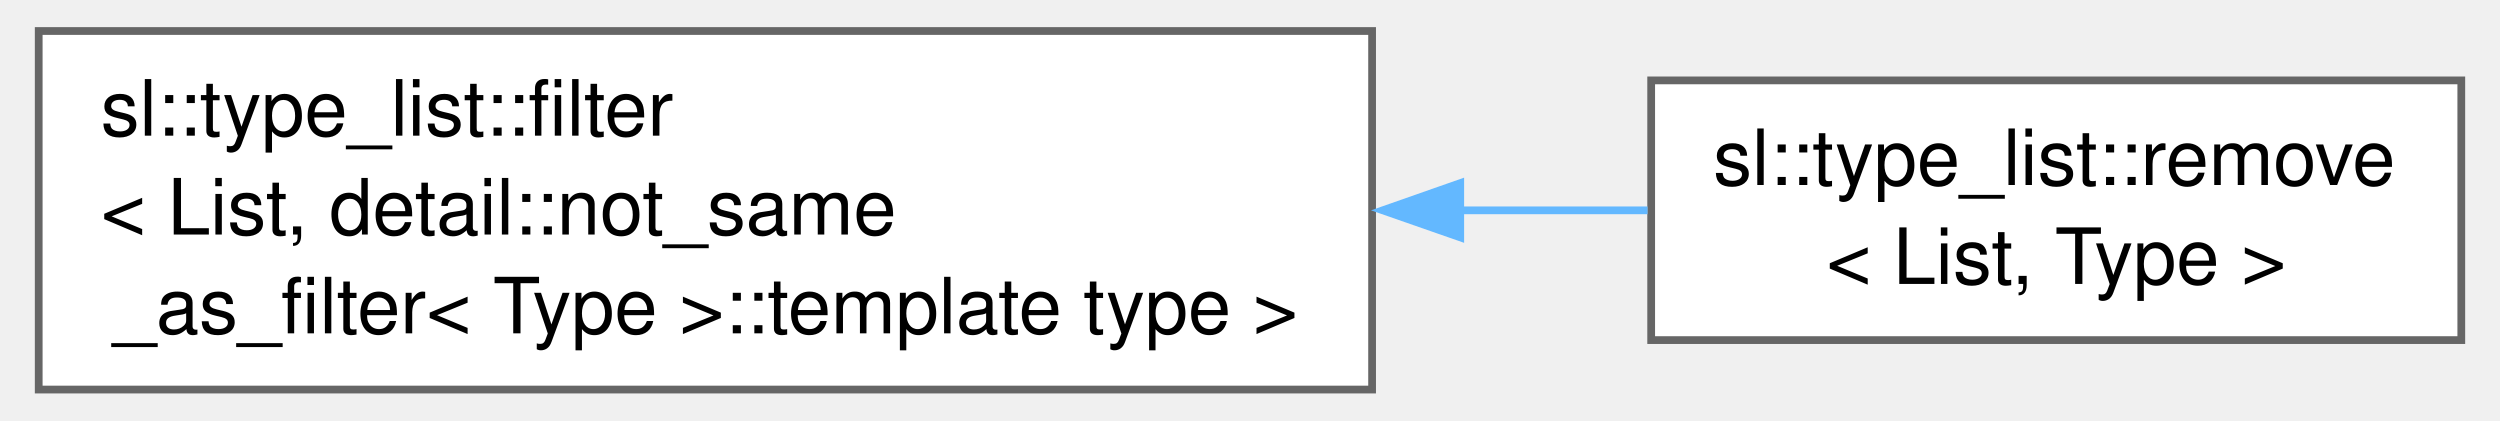
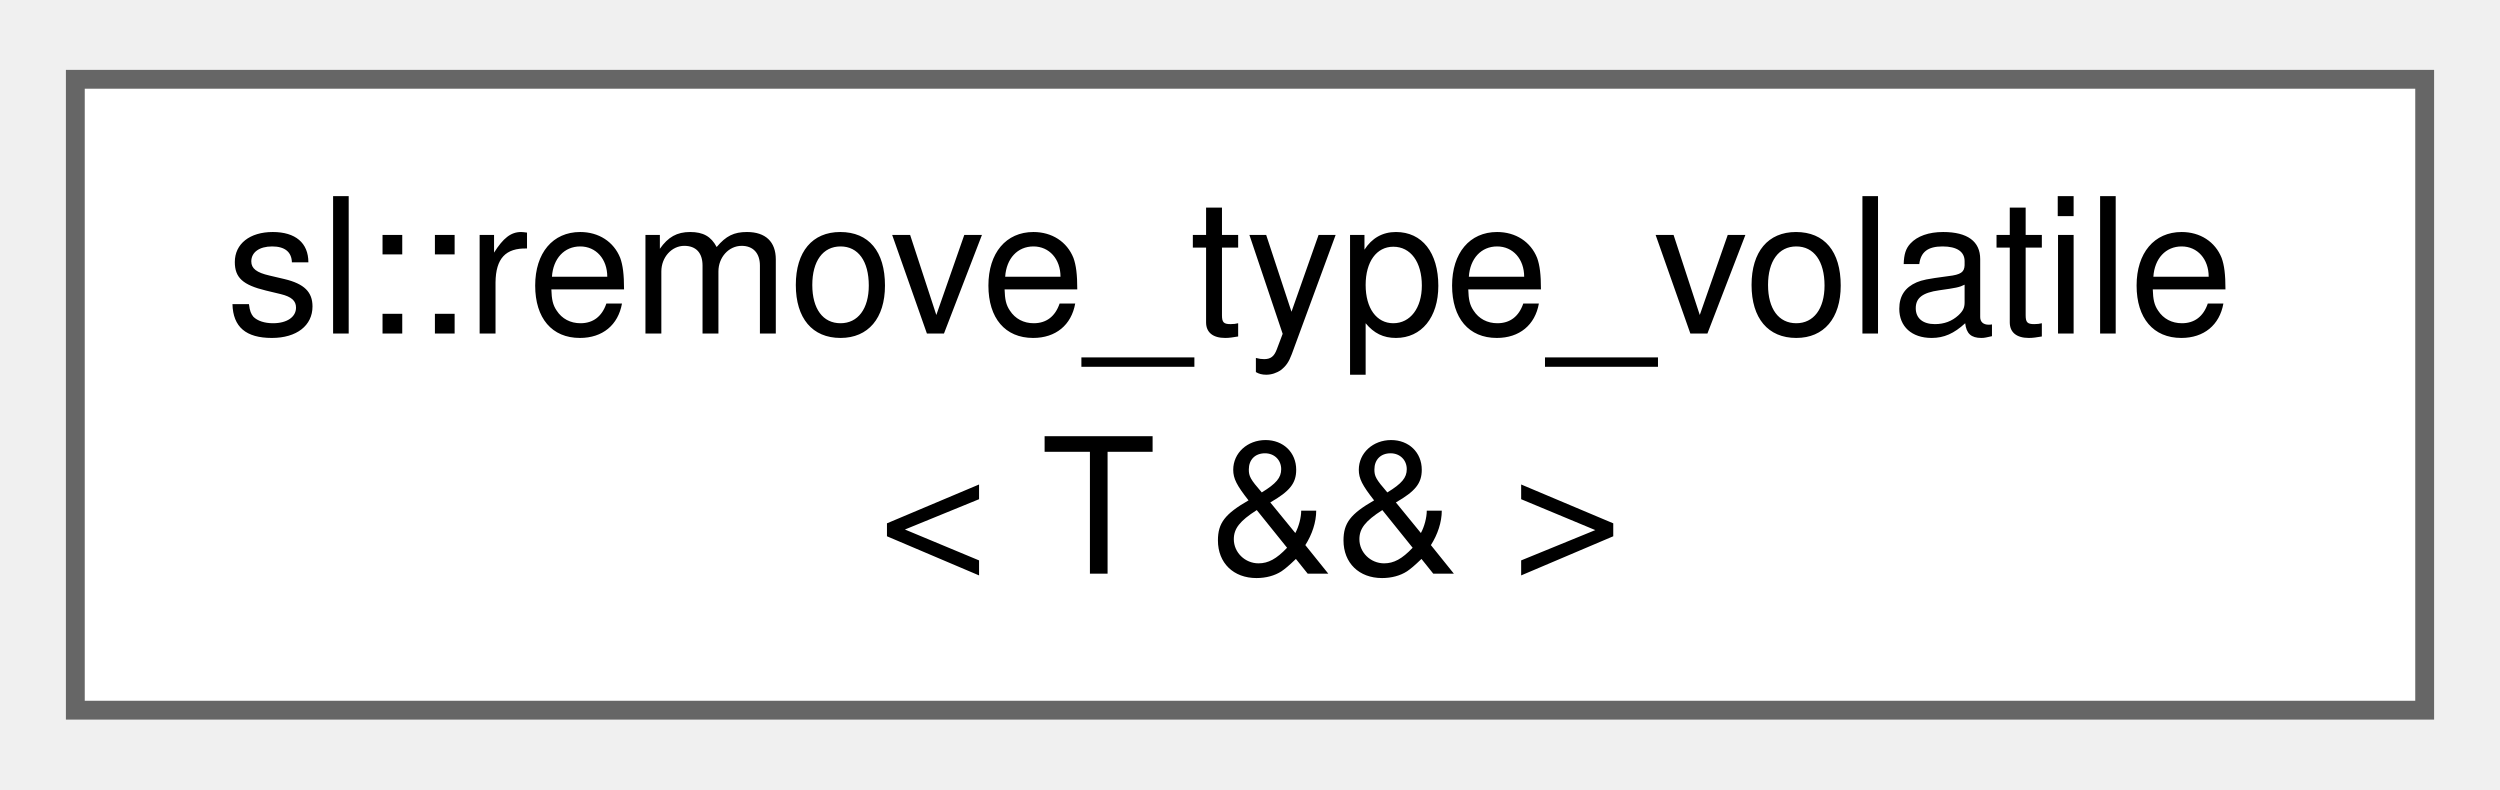
- <svg xmlns="http://www.w3.org/2000/svg" xmlns:xlink="http://www.w3.org/1999/xlink" width="321pt" height="54pt" viewBox="0.00 0.00 320.50 54.25">
-   <g id="graph0" class="graph" transform="scale(1 1) rotate(0) translate(4 50.25)">
+ <svg xmlns="http://www.w3.org/2000/svg" xmlns:xlink="http://www.w3.org/1999/xlink" width="133pt" height="42pt" viewBox="0.00 0.00 132.75 41.50">
+   <g id="graph0" class="graph" transform="scale(1 1) rotate(0) translate(4 37.5)">
    <g id="node1" class="node">
      <g id="a_node1">
-         <a xlink:href="db/d6d/structsl_1_1type__list_1_1filter.html" target="_top" xlink:title=" ">
-           <polygon fill="white" stroke="#666666" points="172,-46.25 0,-46.25 0,0 172,0 172,-46.25" />
-           <text text-anchor="start" x="8" y="-32.75" font-family="Helvetica,sans-Serif" font-size="10.00">sl::type_list::filter</text>
-           <text text-anchor="start" x="8" y="-20" font-family="Helvetica,sans-Serif" font-size="10.00">&lt; List, detail::not_same</text>
-           <text text-anchor="middle" x="86" y="-7.25" font-family="Helvetica,sans-Serif" font-size="10.00">_as_filter&lt; Type &gt;::template type &gt;</text>
+         <a xlink:href="d6/d20/structsl_1_1remove__type__volatile_3_01_t_01_6_6_01_4.html" target="_top" xlink:title="Specialization, unwrapping rvalue reference types.">
+           <polygon fill="white" stroke="#666666" points="124.75,-33.5 0,-33.5 0,0 124.75,0 124.75,-33.5" />
+           <text text-anchor="start" x="8" y="-20" font-family="Helvetica,sans-Serif" font-size="10.00">sl::remove_type_volatile</text>
+           <text text-anchor="middle" x="62.38" y="-7.25" font-family="Helvetica,sans-Serif" font-size="10.00">&lt; T &amp;&amp; &gt;</text>
        </a>
      </g>
    </g>
-     <g id="node2" class="node">
-       <g id="a_node2">
-         <a xlink:href="db/ddb/structsl_1_1type__list_1_1remove.html" target="_top" xlink:title="Applies the filter trait on each element of the source type-list.">
-           <polygon fill="white" stroke="#666666" points="312.5,-39.88 208,-39.88 208,-6.38 312.5,-6.38 312.5,-39.88" />
-           <text text-anchor="start" x="216" y="-26.38" font-family="Helvetica,sans-Serif" font-size="10.00">sl::type_list::remove</text>
-           <text text-anchor="middle" x="260.25" y="-13.62" font-family="Helvetica,sans-Serif" font-size="10.00">&lt; List, Type &gt;</text>
-         </a>
-       </g>
-     </g>
-     <g id="edge1" class="edge">
-       <path fill="none" stroke="#63b8ff" d="M183.33,-23.12C191.63,-23.12 199.8,-23.12 207.53,-23.12" />
-       <polygon fill="#63b8ff" stroke="#63b8ff" points="183.37,-19.63 173.37,-23.12 183.37,-26.63 183.37,-19.63" />
-     </g>
  </g>
</svg>
